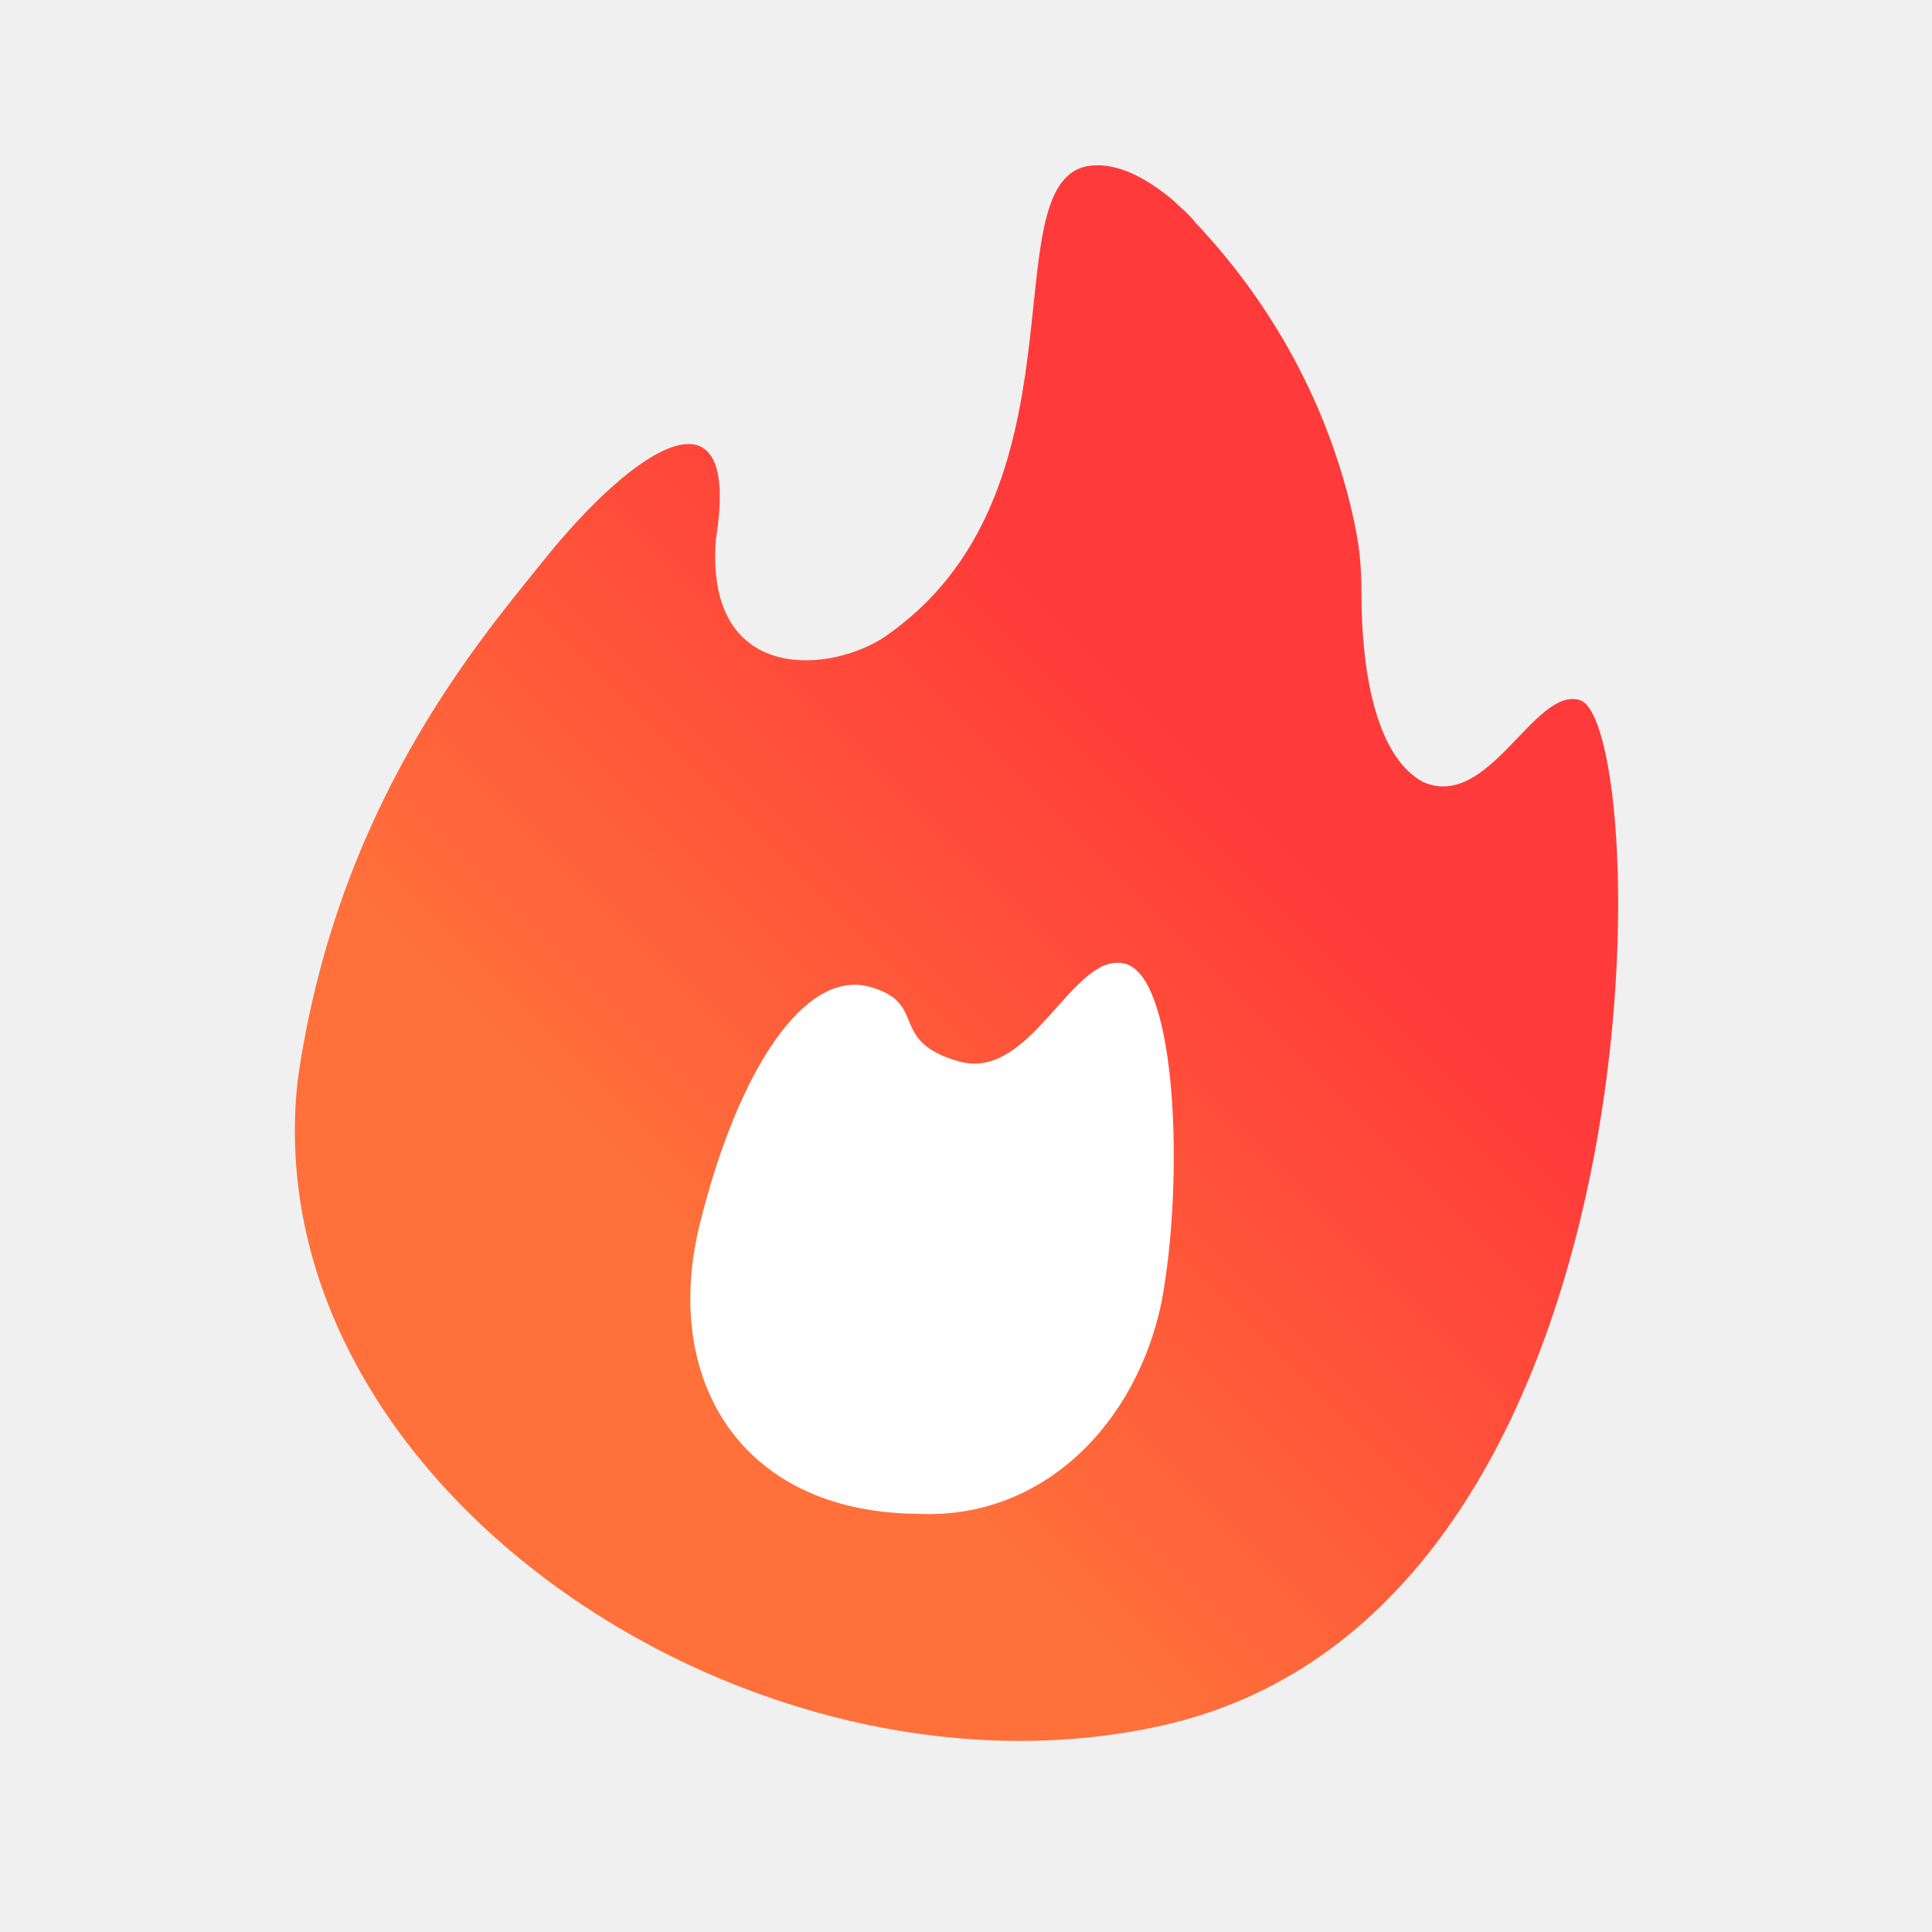
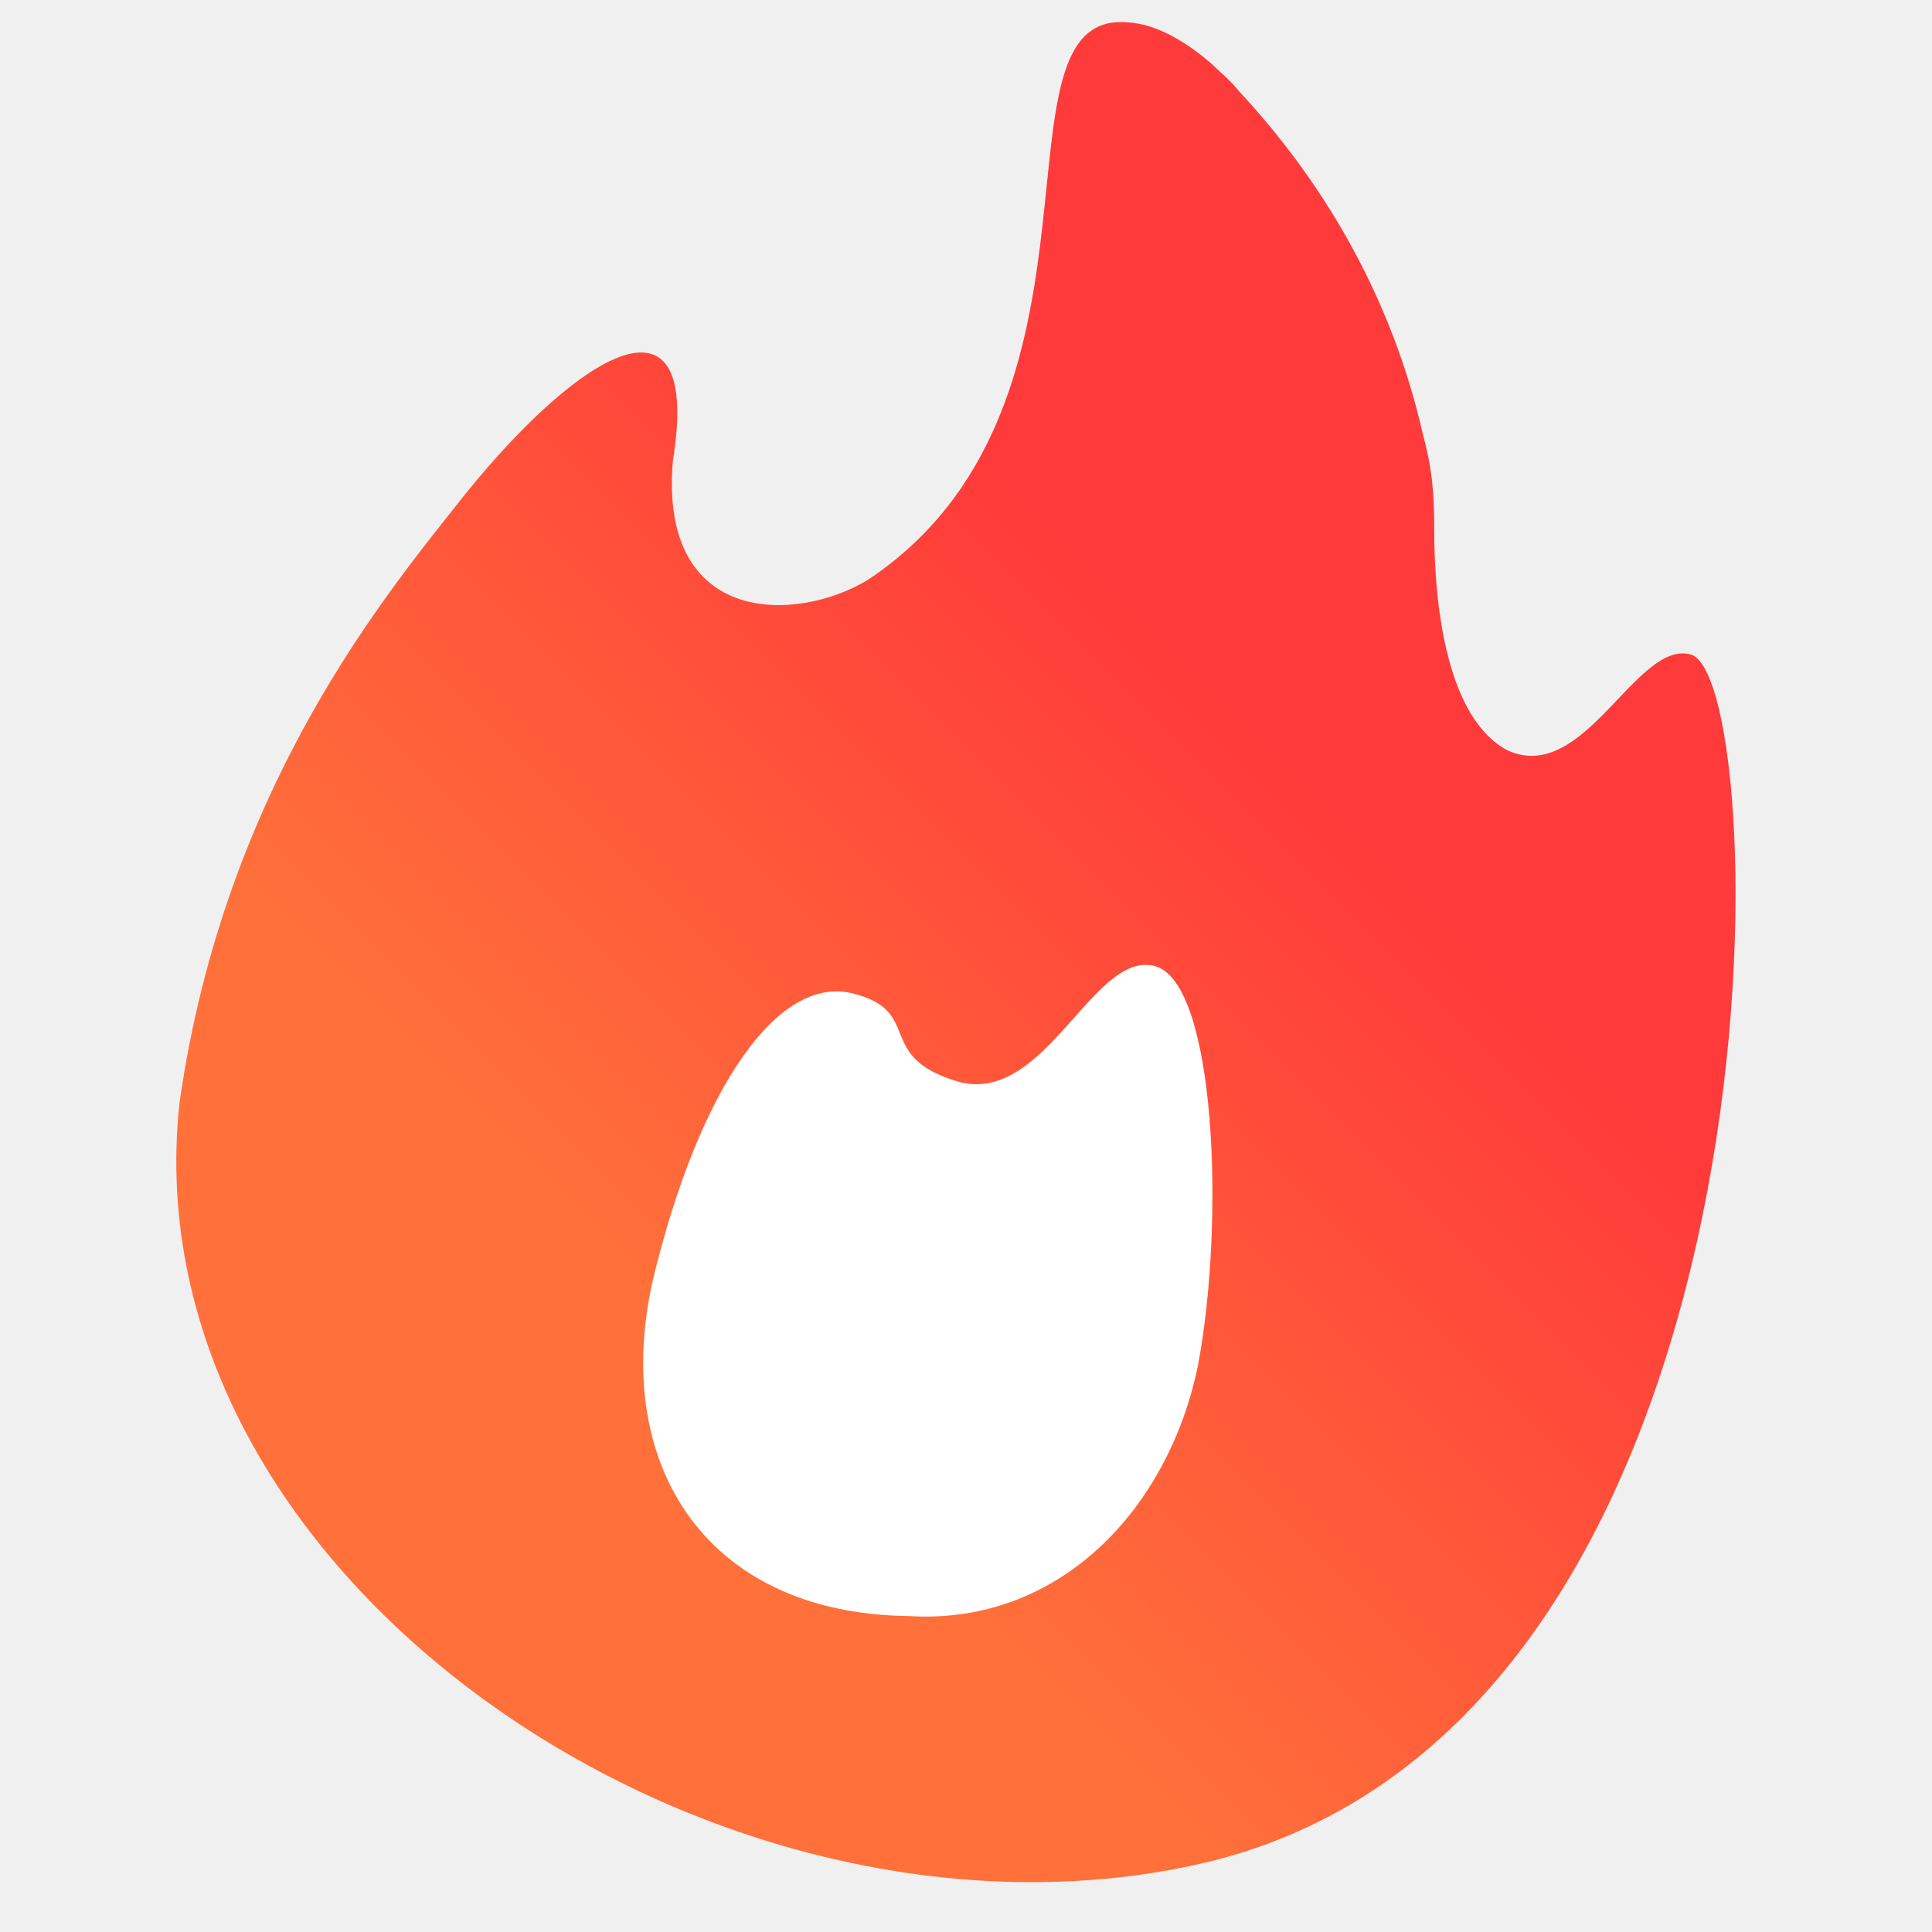
<svg xmlns="http://www.w3.org/2000/svg" version="1.1" id="Ebene_1" x="0px" y="0px" viewBox="0 0 85 85" style="enable-background:new 0 0 85 85;" xml:space="preserve">
  <style type="text/css">
	.st0{fill:url(#SVGID_1_);}
	.st1{fill:#FFFFFF;}
</style>
  <g>
-     <linearGradient id="SVGID_1_" gradientUnits="userSpaceOnUse" x1="66.405" y1="23.505" x2="22.03" y2="67.88">
+     <linearGradient id="SVGID_1_" gradientUnits="userSpaceOnUse" x1="70.689" y1="65.863" x2="18.369" y2="13.543" gradientTransform="matrix(1 0 0 -1 0 86.0787)">
      <stop offset="0.257" style="stop-color:#FF3A3A" />
      <stop offset="0.752" style="stop-color:#FF703A" />
    </linearGradient>
-     <path class="st0" d="M23.8,24.8c-2.9,3.6-9,10.8-10.7,22.7c-2,17.8,20,32.5,38.1,28.4c22.4-5.1,21.5-44.2,18.3-45.1   c-2-0.6-4,4.9-6.9,3.6c-2.2-1.2-2.7-5.3-2.7-8.2c0-1.4-0.1-2.3-0.4-3.6c-1.1-4.8-3.5-9.2-6.9-12.8c-0.3-0.4-0.7-0.7-1-1   c-1.8-1.5-3-1.6-3.7-1.5c-4.4,0.7,0.3,14.5-9.1,20.8c-2.6,1.6-7.8,1.8-7.3-4.4C32.6,16.8,28.1,19.4,23.8,24.8z" />
-     <path class="st1" d="M49.5,42.4c-2.3-0.6-4.1,5.2-7.3,4.3s-1.3-2.6-4-3.3c-2.8-0.7-5.7,3.6-7.4,10.4s1.7,12.7,9.5,12.8   c5.6,0.3,9.7-4,10.8-9.3C52.1,52,51.8,43,49.5,42.4z" />
+     <path class="st0" d="M20.5,21.7C17.1,26,9.9,34.5,7.9,48.5C5.6,69.5,31.5,86.8,52.8,82c26.4-6,25.3-52.1,21.6-53.2   c-2.4-0.7-4.7,5.8-8.1,4.2c-2.6-1.4-3.2-6.2-3.2-9.7c0-1.7-0.1-2.7-0.5-4.2c-1.3-5.7-4.1-10.8-8.1-15.1c-0.4-0.5-0.8-0.8-1.2-1.2   c-2.1-1.8-3.5-1.9-4.4-1.8c-5.2,0.8,0.4,17.1-10.7,24.5c-3.1,1.9-9.2,2.1-8.6-5.2C30.9,12.3,25.6,15.4,20.5,21.7z" />
+     <path class="st1" d="M50.8,42.5c-2.7-0.7-4.8,6.1-8.6,5.1c-3.8-1.1-1.5-3.1-4.7-3.9c-3.3-0.8-6.7,4.2-8.7,12.3s2,15,11.2,15.1   c6.6,0.4,11.4-4.7,12.7-11C53.9,53.8,53.5,43.2,50.8,42.5z" />
  </g>
</svg>
